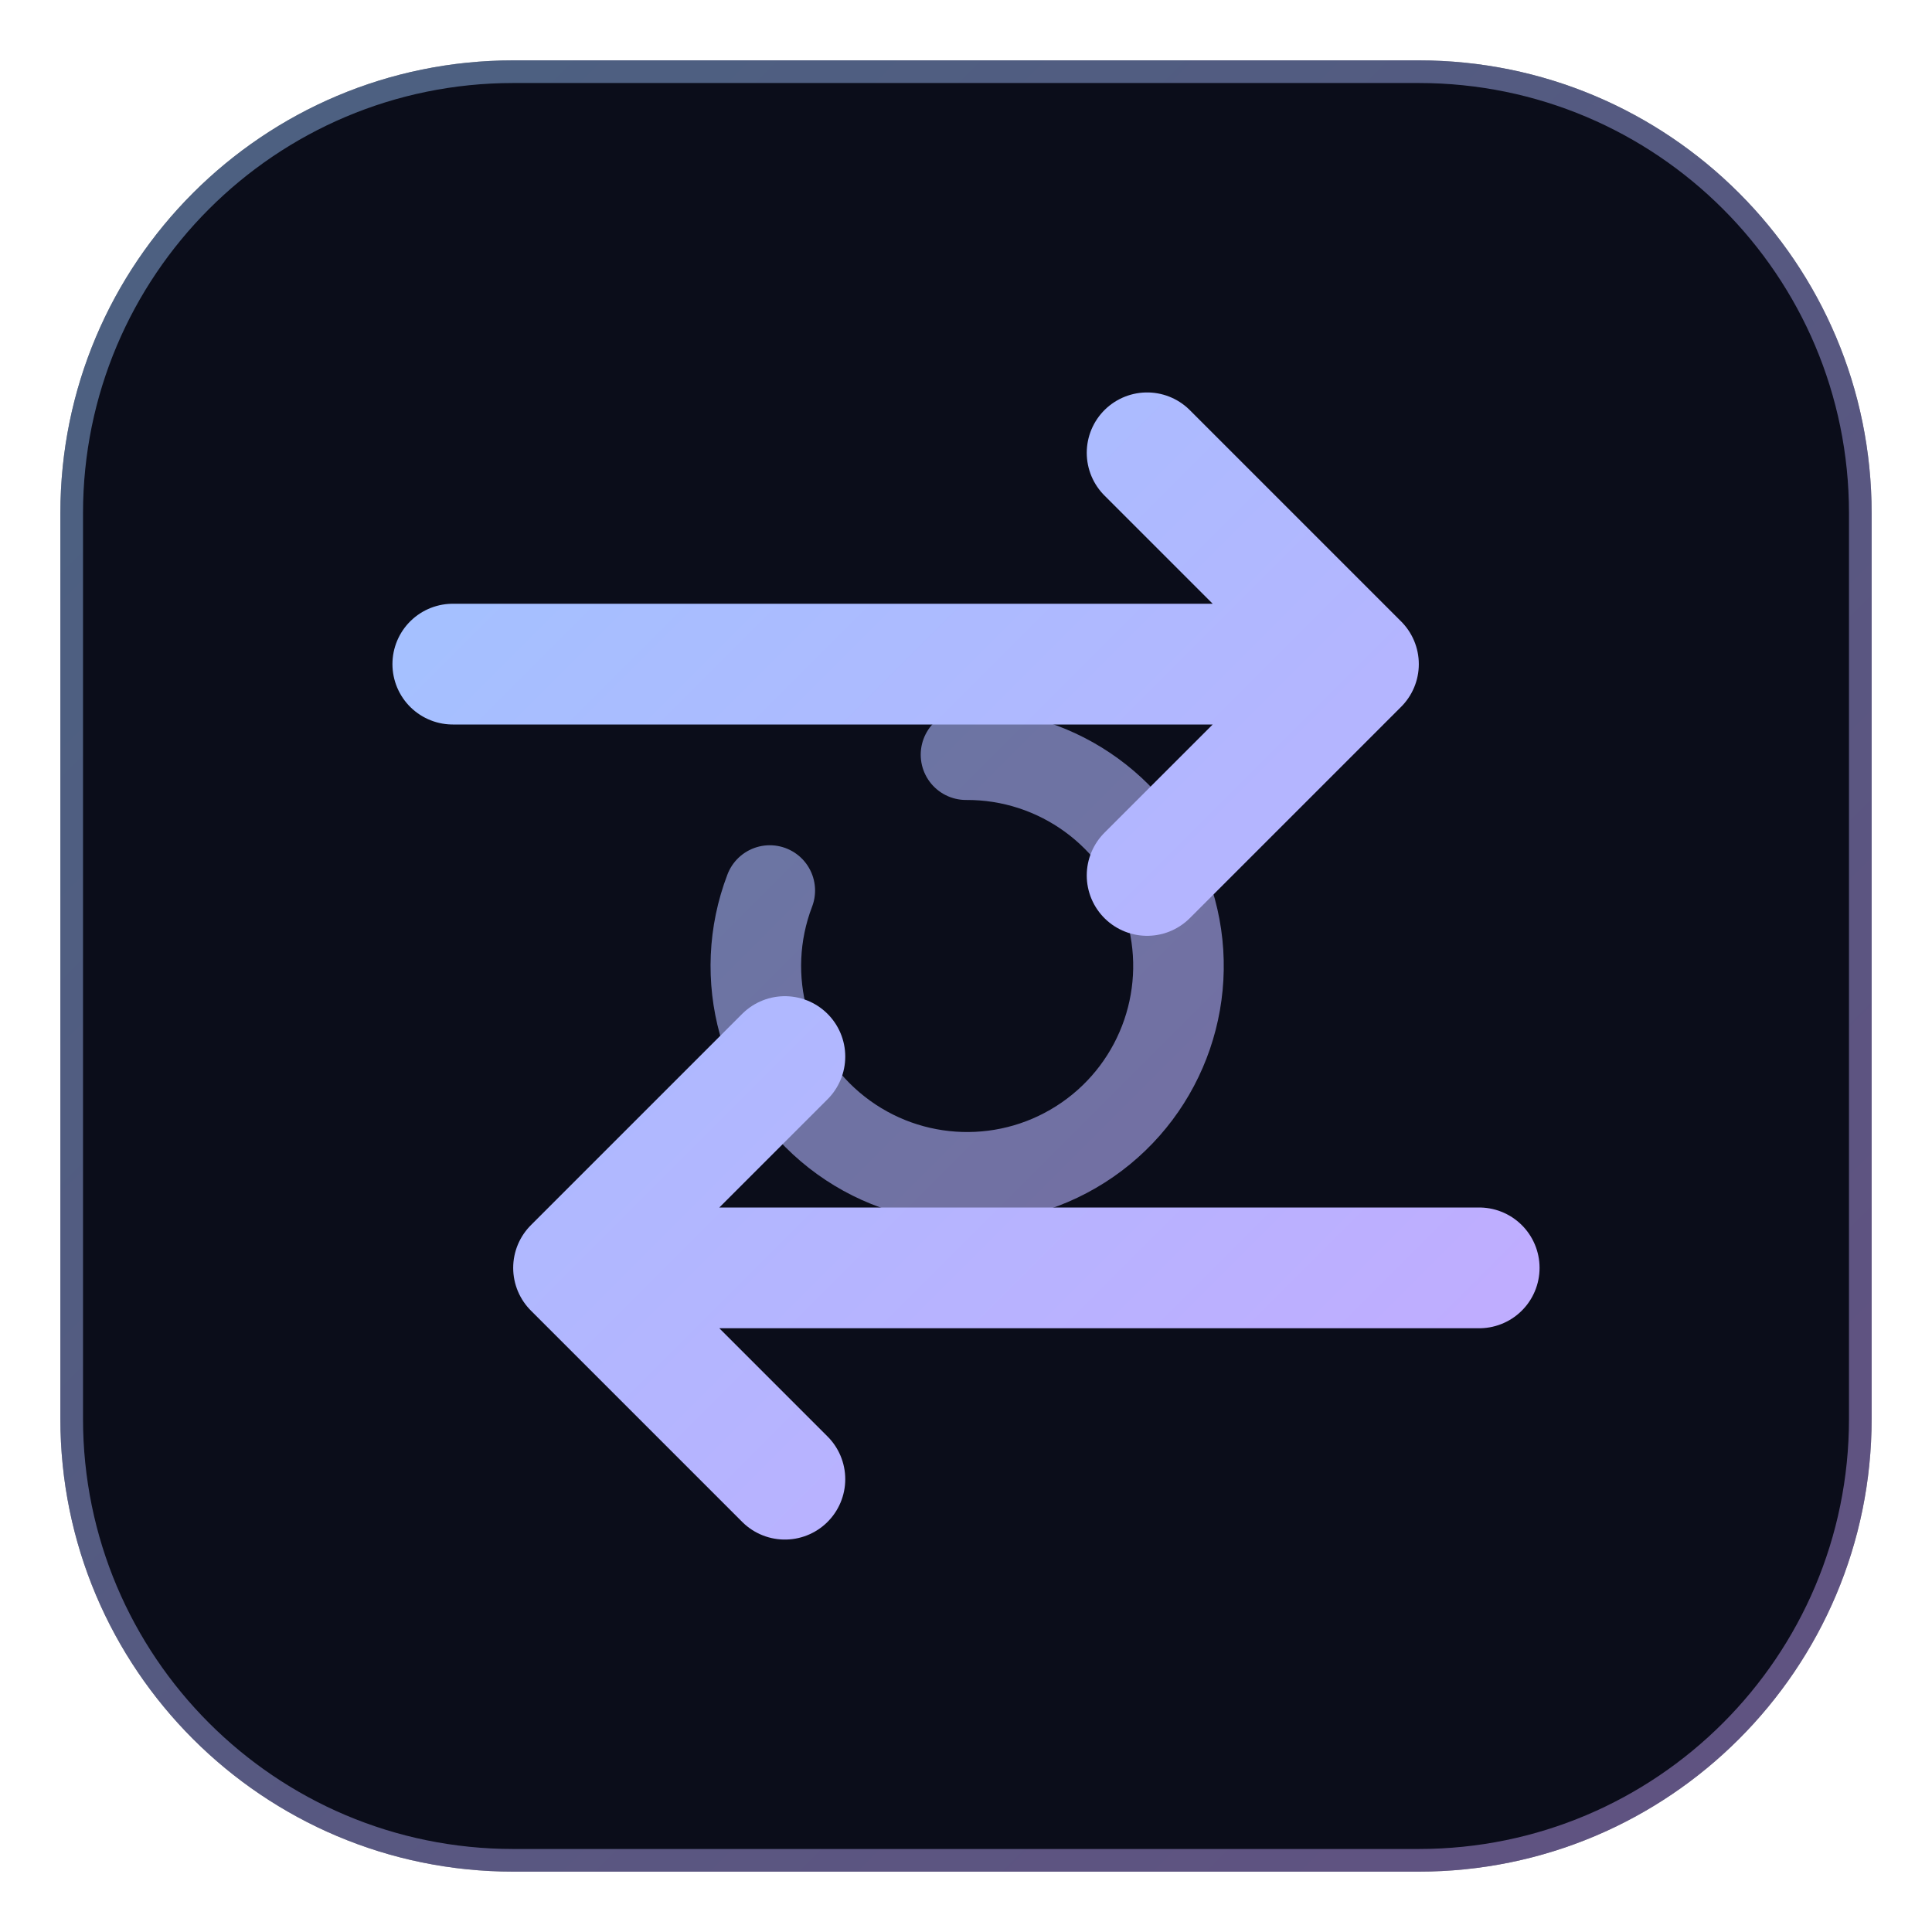
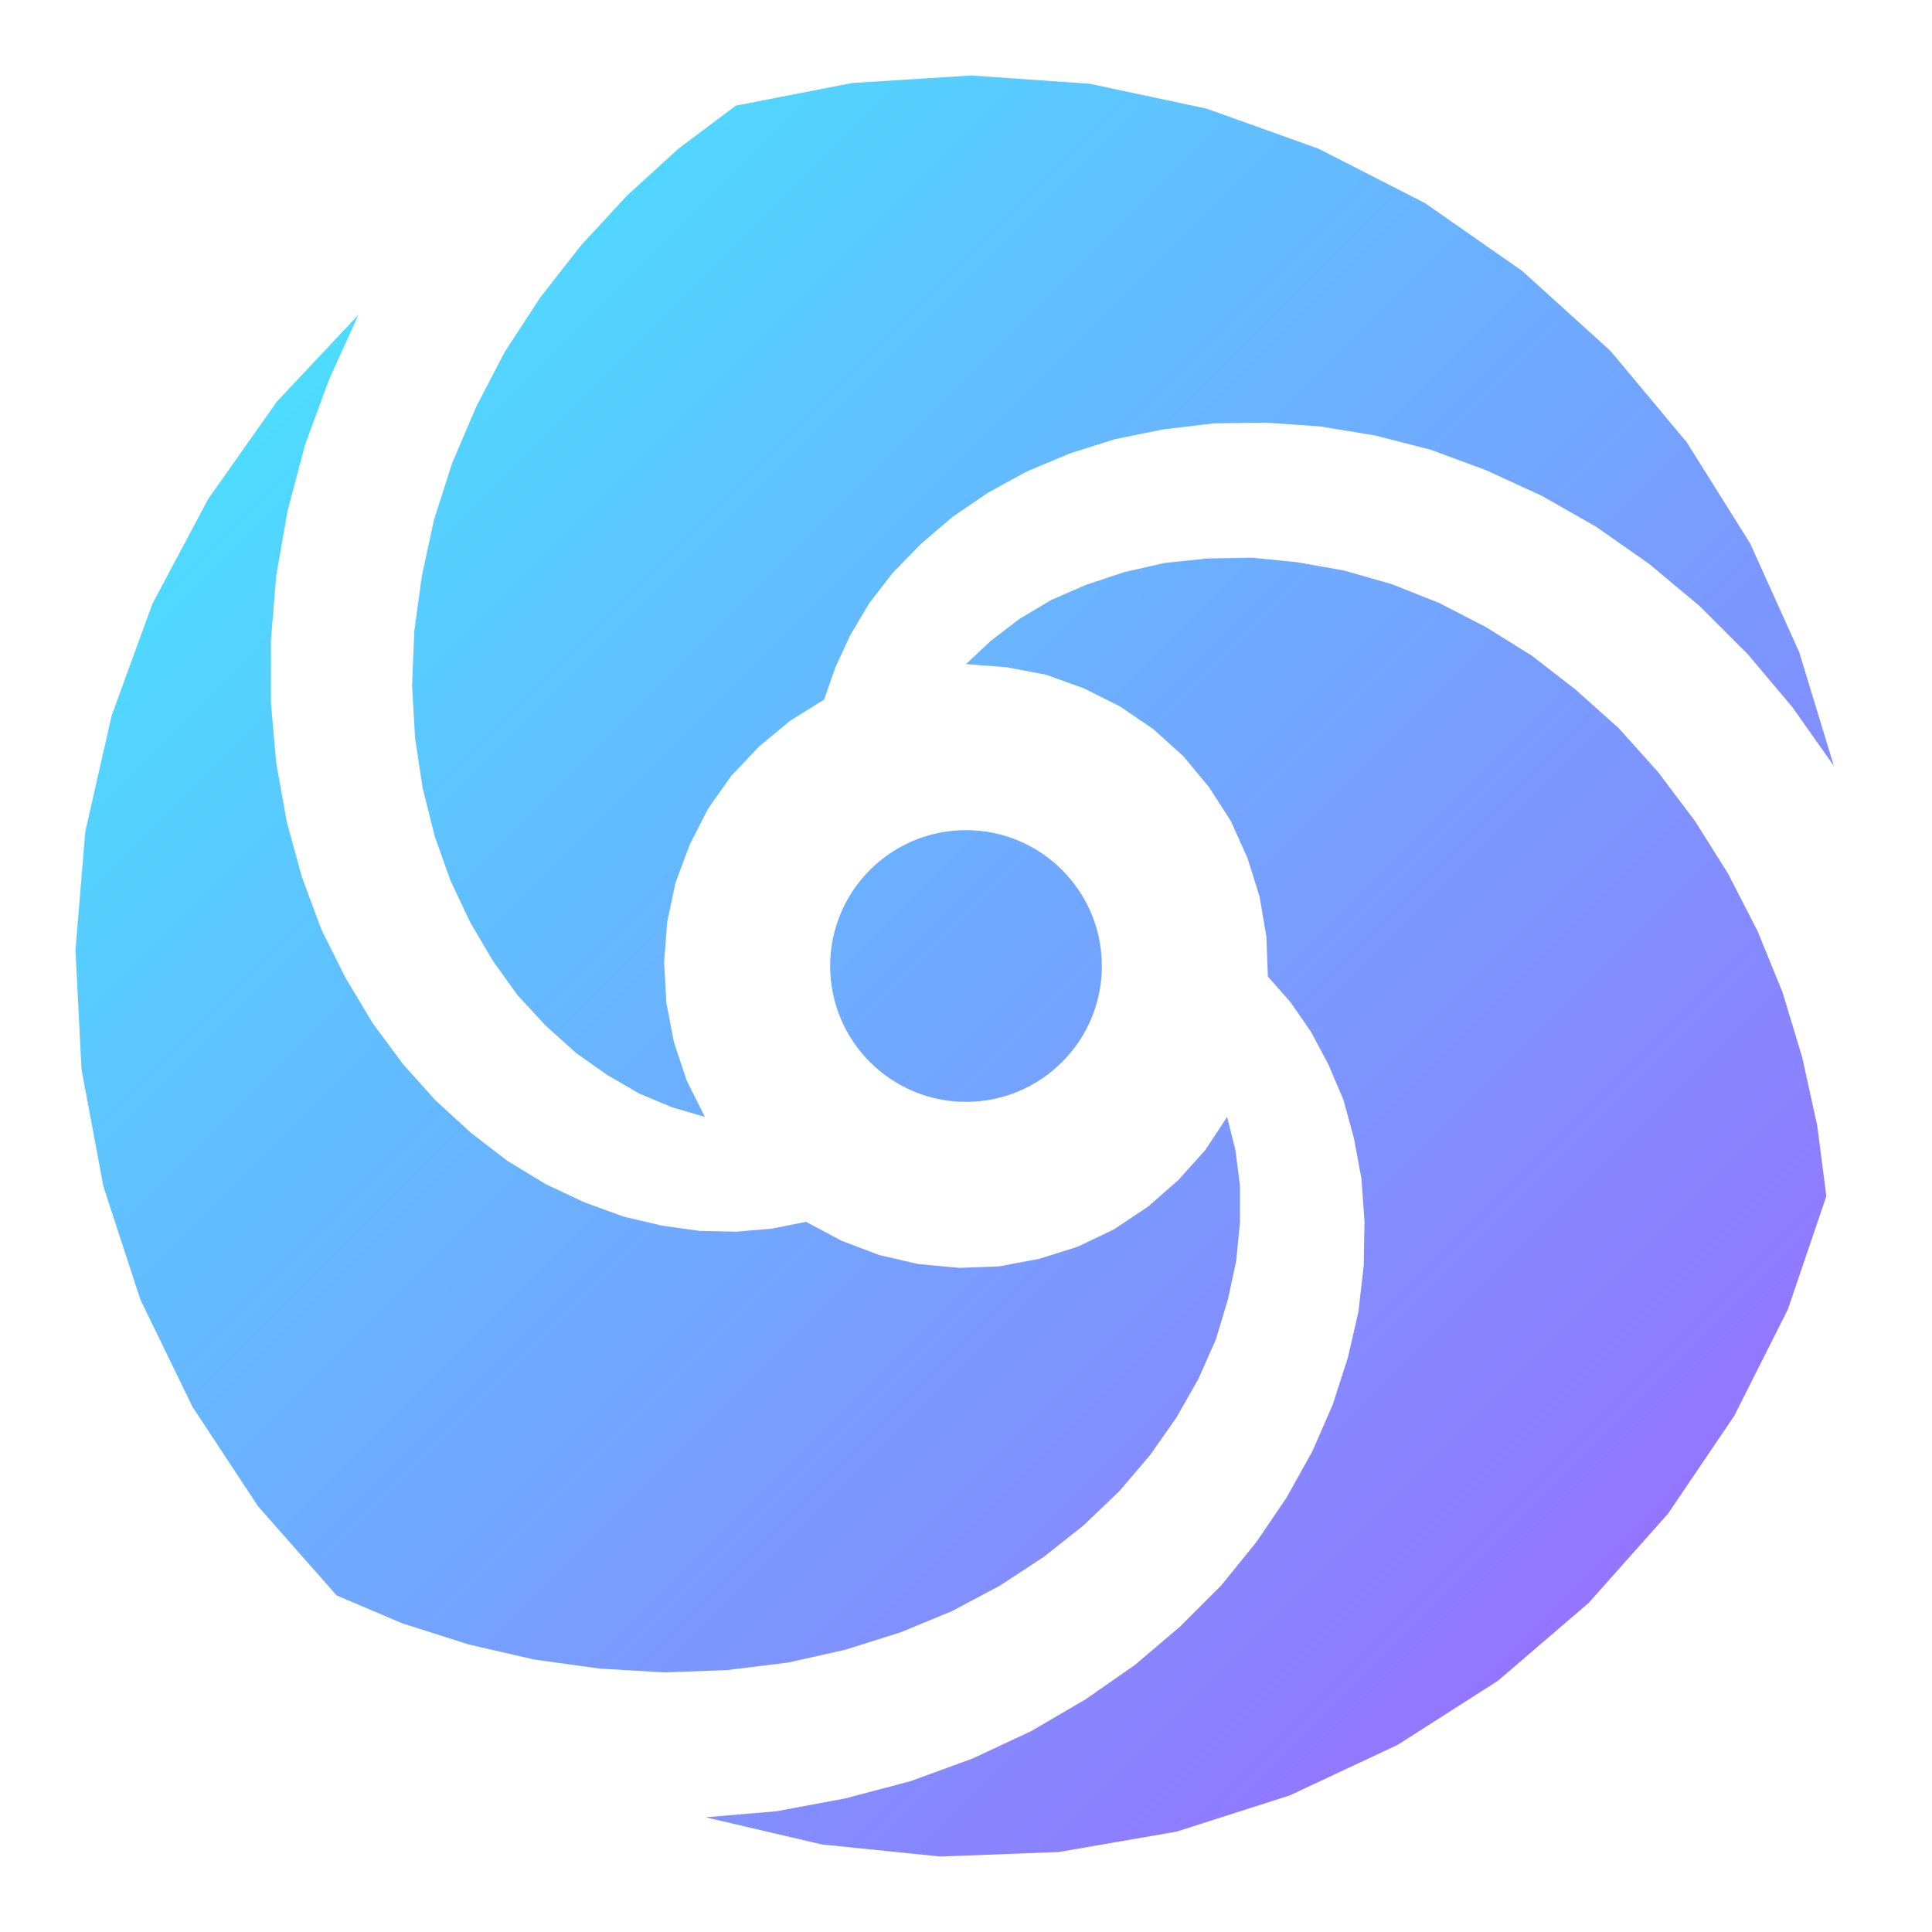
- <svg xmlns="http://www.w3.org/2000/svg" width="128" height="128" viewBox="0 0 128 128">
+ <svg xmlns="http://www.w3.org/2000/svg" viewBox="0 0 256 256" width="256" height="256">
  <defs>
-     <linearGradient id="vs-g" x1="20" y1="20" x2="108" y2="108" gradientUnits="userSpaceOnUse">
-       <stop offset="0" stop-color="#9ec5ff" />
-       <stop offset="1" stop-color="#c6a8ff" />
+     <linearGradient id="g" gradientUnits="userSpaceOnUse" x1="28" y1="28" x2="228" y2="228">
+       <stop offset="0" stop-color="#46E6FF" />
+       <stop offset="1" stop-color="#9A6BFF" />
    </linearGradient>
  </defs>
-   <rect x="4" y="4" width="120" height="120" rx="30" fill="#0b0d1a" />
-   <rect x="4.75" y="4.75" width="118.5" height="118.5" rx="29.25" fill="none" stroke="url(#vs-g)" stroke-opacity="0.45" stroke-width="1.5" />
-   <path d="M64 50a14 14 0 1 1-13 9" fill="none" stroke="url(#vs-g)" stroke-width="6" stroke-linecap="round" opacity="0.6" />
-   <path d="M30 44h60M76 30l14 14-14 14M98 84H38M52 70L38 84l14 14" fill="none" stroke="url(#vs-g)" stroke-width="8" stroke-linecap="round" stroke-linejoin="round" />
+   <path d="M128.0 88.0L131.3 84.9L135.1 82.0L139.3 79.5L143.9 77.5L149.0 75.8L154.3 74.6L160.0 74.0L165.9 73.9L171.9 74.5L178.1 75.6L184.4 77.4L190.7 79.9L196.9 83.1L203.0 86.9L208.8 91.4L214.5 96.5L219.7 102.3L224.6 108.8L229.0 115.8L232.9 123.4L236.2 131.5L238.8 140.1L240.8 149.2L242.0 158.5L236.9 173.5L229.8 187.6L221.0 200.6L210.5 212.4L198.5 222.7L185.2 231.2L170.9 237.9L155.9 242.7L140.3 245.4L124.6 246.0L108.9 244.4L93.5 240.8L93.5 240.8L102.9 240.0L112.0 238.3L120.7 236.0L128.9 233.0L136.6 229.4L143.8 225.2L150.4 220.6L156.4 215.5L161.8 210.1L166.5 204.3L170.5 198.4L173.9 192.3L176.6 186.1L178.6 179.9L180.0 173.8L180.7 167.7L180.8 161.8L180.4 156.2L179.4 150.8L178.0 145.7L176.0 141.0L173.7 136.7L171.0 132.8L168.0 129.4L167.8 124.1L166.9 118.8L165.3 113.7L163.1 108.8L160.2 104.3L156.8 100.2L152.8 96.6L148.4 93.6L143.6 91.2L138.6 89.4L133.3 88.4ZM162.6 148.0L163.7 152.4L164.3 157.1L164.3 162.0L163.8 167.1L162.7 172.2L161.1 177.5L158.8 182.7L155.9 187.8L152.4 192.8L148.3 197.6L143.6 202.1L138.3 206.3L132.5 210.1L126.1 213.5L119.3 216.3L112.0 218.6L104.4 220.3L96.3 221.3L88.0 221.6L79.5 221.1L70.8 219.9L62.1 217.9L53.3 215.1L44.6 211.4L34.2 199.6L25.5 186.4L18.6 172.2L13.7 157.2L10.8 141.7L10.0 125.9L11.3 110.2L14.8 94.8L20.2 80.0L27.6 66.1L36.7 53.2L47.5 41.7L47.5 41.7L43.6 50.3L40.4 59.0L38.1 67.7L36.6 76.3L35.9 84.8L35.9 93.1L36.6 101.1L38.0 108.9L40.0 116.2L42.6 123.2L45.8 129.6L49.4 135.6L53.4 141.0L57.7 145.8L62.4 150.1L67.2 153.8L72.3 156.9L77.4 159.3L82.6 161.2L87.7 162.4L92.7 163.1L97.6 163.2L102.3 162.8L106.8 161.9L111.5 164.4L116.5 166.3L121.7 167.5L127.1 168.0L132.4 167.8L137.7 166.8L142.8 165.2L147.6 162.9L152.1 159.9L156.1 156.4L159.7 152.4ZM93.4 148.0L89.0 146.7L84.7 144.9L80.4 142.4L76.3 139.5L72.3 135.9L68.6 131.9L65.3 127.3L62.3 122.2L59.7 116.7L57.6 110.8L56.0 104.4L55.0 97.8L54.6 90.8L54.9 83.6L55.9 76.3L57.5 68.9L59.9 61.4L63.1 53.9L66.9 46.6L71.6 39.4L77.0 32.5L83.1 25.9L89.9 19.7L97.5 14.0L112.9 11.0L128.7 10.0L144.4 11.1L159.9 14.4L174.7 19.7L188.8 26.9L201.7 35.9L213.4 46.5L223.5 58.6L231.9 72.0L238.4 86.4L243.0 101.5L243.0 101.5L237.5 93.7L231.6 86.7L225.2 80.3L218.5 74.7L211.5 69.8L204.3 65.7L196.9 62.3L189.6 59.6L182.2 57.7L174.9 56.5L167.7 56.0L160.8 56.1L154.1 56.9L147.7 58.2L141.7 60.1L136.0 62.5L130.9 65.3L126.2 68.5L122.0 72.1L118.3 75.9L115.2 79.9L112.7 84.1L110.7 88.4L109.2 92.7L104.7 95.5L100.6 98.9L96.9 102.8L93.8 107.2L91.4 111.9L89.5 117.0L88.4 122.2L88.0 127.5L88.3 132.9L89.3 138.1L91.0 143.2Z" fill="url(#g)" />
+   <circle cx="128" cy="128" r="18" fill="url(#g)" />
</svg>
